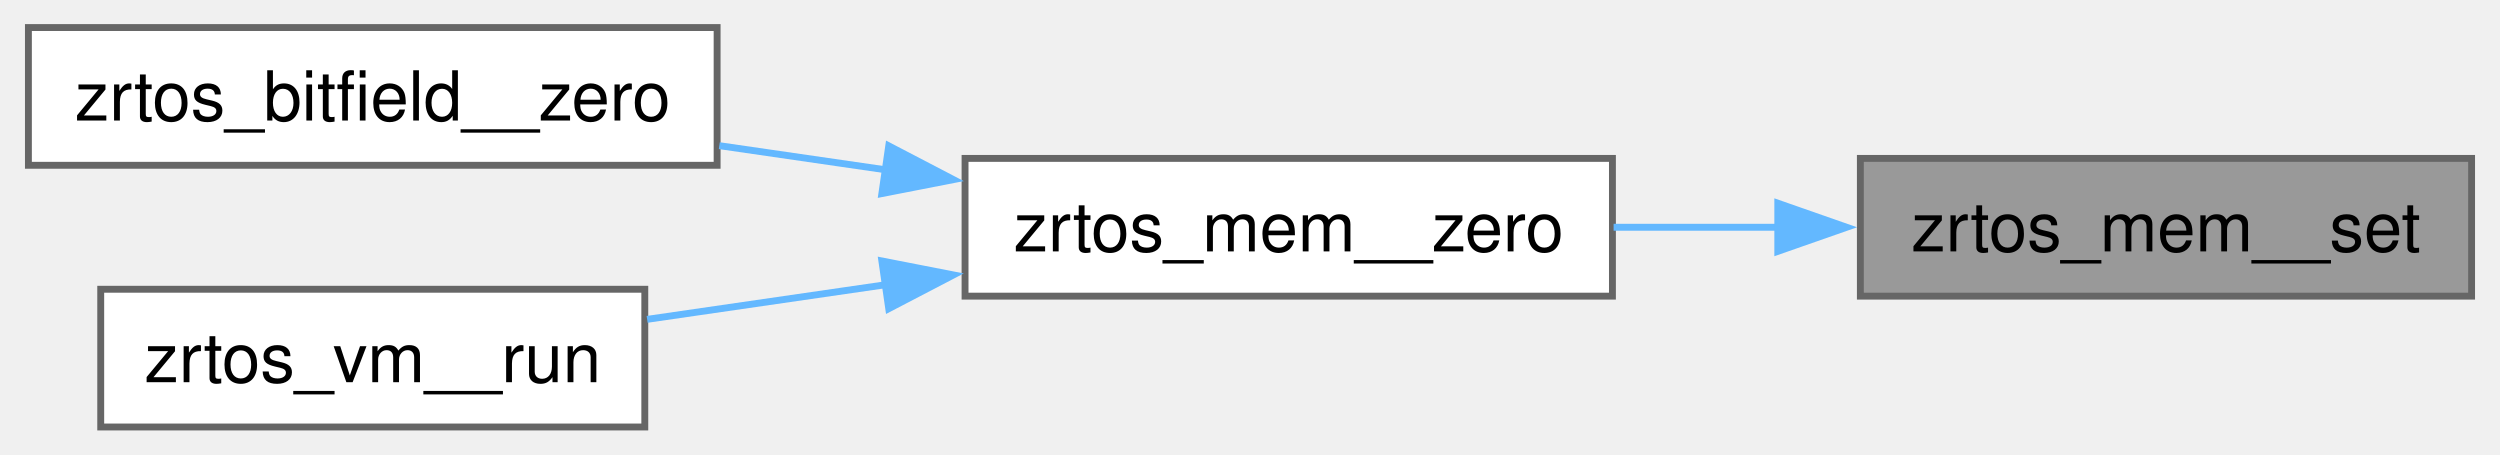
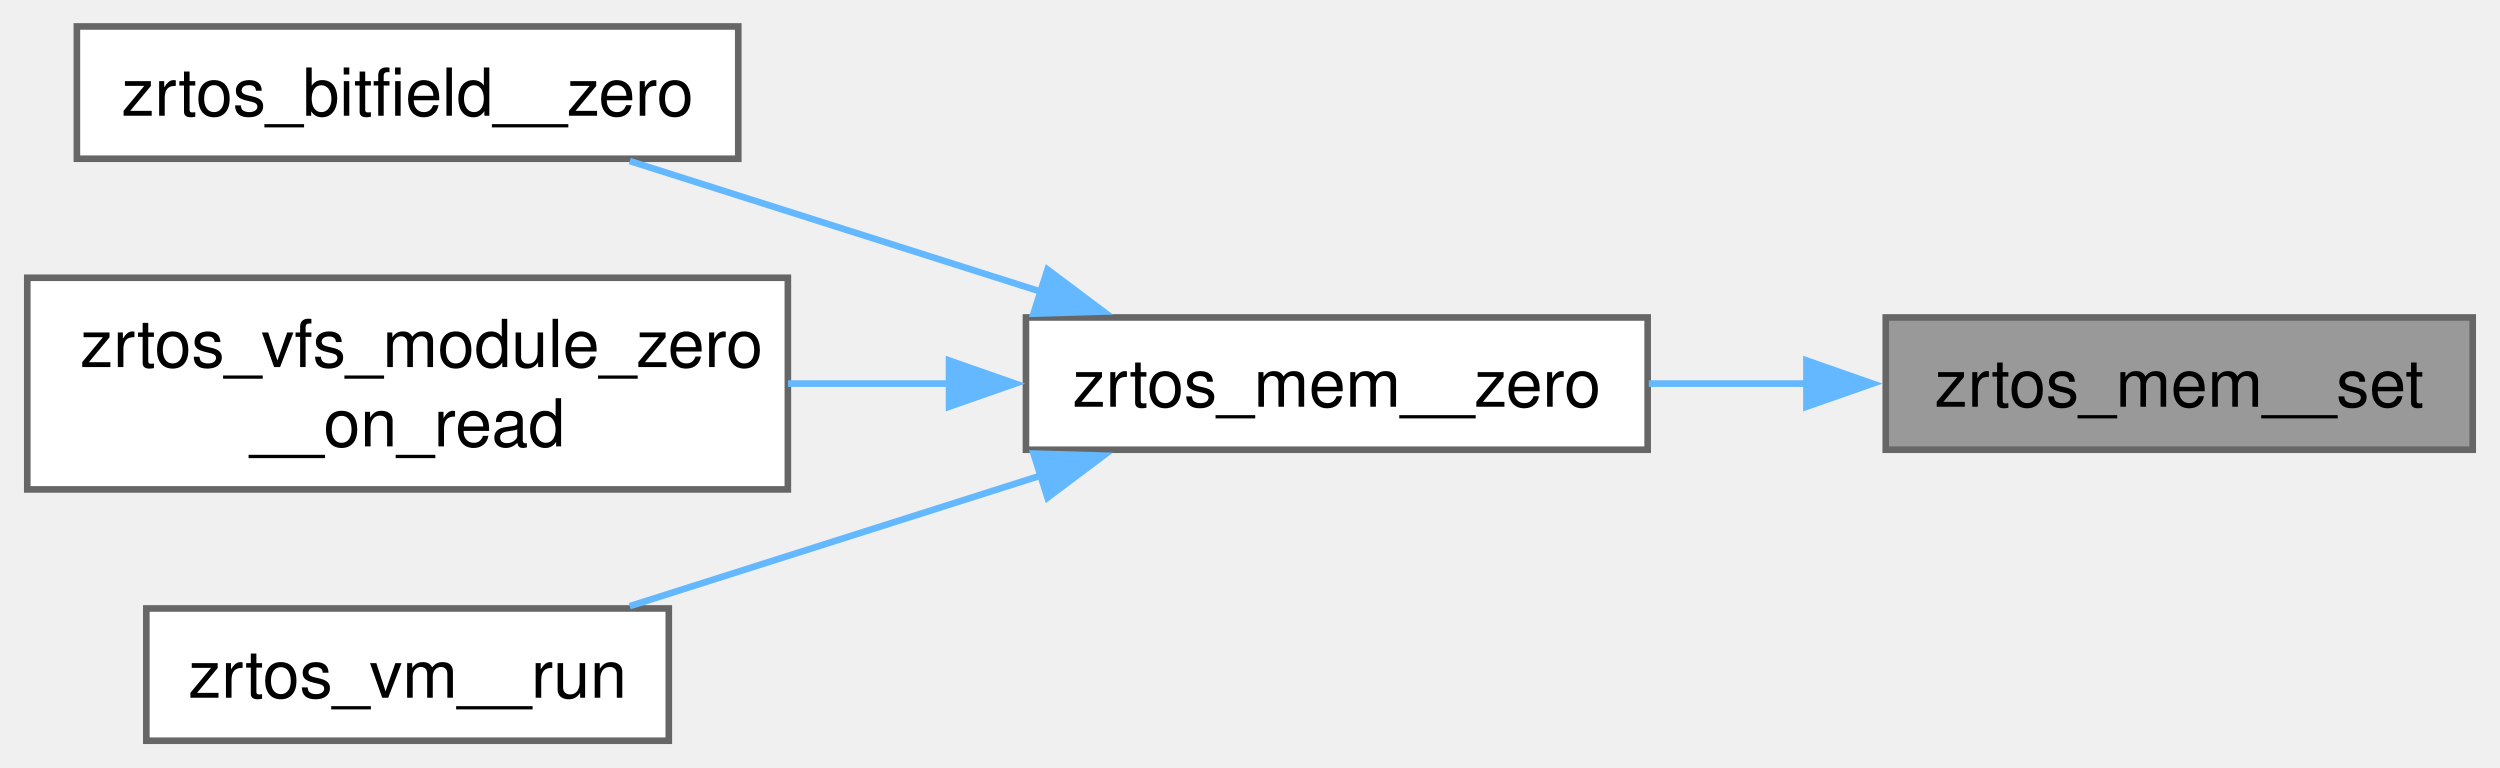
- <svg xmlns="http://www.w3.org/2000/svg" xmlns:xlink="http://www.w3.org/1999/xlink" width="363pt" height="66pt" viewBox="0.00 0.00 362.75 66.00">
-   <g id="graph0" class="graph" transform="scale(1 1) rotate(0) translate(4 62)">
+ <svg xmlns="http://www.w3.org/2000/svg" xmlns:xlink="http://www.w3.org/1999/xlink" width="378pt" height="116pt" viewBox="0.00 0.00 377.75 116.00">
+   <g id="graph0" class="graph" transform="scale(1 1) rotate(0) translate(4 112)">
    <g id="Node000001" class="node">
      <g id="a_Node000001">
        <a xlink:title=" ">
-           <polygon fill="#999999" stroke="#666666" points="354.75,-39 266,-39 266,-19 354.75,-19 354.75,-39" />
-           <text text-anchor="middle" x="310.38" y="-25.5" font-family="Helvetica,sans-Serif" font-size="10.00">zrtos_mem__set</text>
+           <polygon fill="#999999" stroke="#666666" points="369.75,-64 281,-64 281,-44 369.75,-44 369.75,-64" />
+           <text text-anchor="middle" x="325.38" y="-50.5" font-family="Helvetica,sans-Serif" font-size="10.00">zrtos_mem__set</text>
        </a>
      </g>
    </g>
    <g id="Node000002" class="node">
      <g id="a_Node000002">
        <a xlink:href="mem_8h.html#a419d9f9e6d69f2577fdce04166a8b8a7" target="_top" xlink:title=" ">
-           <polygon fill="white" stroke="#666666" points="230,-39 136,-39 136,-19 230,-19 230,-39" />
-           <text text-anchor="middle" x="183" y="-25.5" font-family="Helvetica,sans-Serif" font-size="10.00">zrtos_mem__zero</text>
+           <polygon fill="white" stroke="#666666" points="245,-64 151,-64 151,-44 245,-44 245,-64" />
+           <text text-anchor="middle" x="198" y="-50.5" font-family="Helvetica,sans-Serif" font-size="10.00">zrtos_mem__zero</text>
        </a>
      </g>
    </g>
    <g id="edge1_Node000001_Node000002" class="edge">
      <g id="a_edge1_Node000001_Node000002">
        <a xlink:title=" ">
-           <path fill="none" stroke="#63b8ff" d="M254.03,-29C246.06,-29 237.93,-29 230.17,-29" />
-           <polygon fill="#63b8ff" stroke="#63b8ff" points="254.01,-32.5 264.01,-29 254.01,-25.5 254.01,-32.5" />
+           <path fill="none" stroke="#63b8ff" d="M269.03,-54C261.06,-54 252.93,-54 245.17,-54" />
+           <polygon fill="#63b8ff" stroke="#63b8ff" points="269.01,-57.5 279.01,-54 269.01,-50.5 269.01,-57.5" />
        </a>
      </g>
    </g>
    <g id="Node000003" class="node">
      <g id="a_Node000003">
        <a xlink:href="bitfield_8h.html#a41e25f1f59cb57785b18503403258629" target="_top" xlink:title=" ">
-           <polygon fill="white" stroke="#666666" points="100,-58 0,-58 0,-38 100,-38 100,-58" />
-           <text text-anchor="middle" x="50" y="-44.5" font-family="Helvetica,sans-Serif" font-size="10.00">zrtos_bitfield__zero</text>
+           <polygon fill="white" stroke="#666666" points="107.5,-108 7.5,-108 7.5,-88 107.5,-88 107.5,-108" />
+           <text text-anchor="middle" x="57.5" y="-94.5" font-family="Helvetica,sans-Serif" font-size="10.00">zrtos_bitfield__zero</text>
        </a>
      </g>
    </g>
    <g id="edge2_Node000002_Node000003" class="edge">
      <g id="a_edge2_Node000002_Node000003">
        <a xlink:title=" ">
-           <path fill="none" stroke="#63b8ff" d="M124.56,-37.33C116.48,-38.5 108.23,-39.7 100.32,-40.85" />
-           <polygon fill="#63b8ff" stroke="#63b8ff" points="124.92,-40.82 134.32,-35.92 123.92,-33.89 124.92,-40.82" />
+           <path fill="none" stroke="#63b8ff" d="M153.38,-67.86C133.21,-74.26 109.67,-81.74 91.09,-87.65" />
+           <polygon fill="#63b8ff" stroke="#63b8ff" points="154.26,-71.25 162.73,-64.89 152.14,-64.58 154.26,-71.25" />
        </a>
      </g>
    </g>
    <g id="Node000004" class="node">
      <g id="a_Node000004">
-         <a xlink:href="vm_8h.html#a8d1a7bee17e7bc3e2f5b16385b8108d9" target="_top" xlink:title=" ">
-           <polygon fill="white" stroke="#666666" points="89.5,-20 10.5,-20 10.5,0 89.5,0 89.5,-20" />
-           <text text-anchor="middle" x="50" y="-6.5" font-family="Helvetica,sans-Serif" font-size="10.00">zrtos_vm__run</text>
+         <a xlink:href="zero_8h.html#ab183cd24a395f3b2f709618d3c6ca8d9" target="_top" xlink:title=" ">
+           <polygon fill="white" stroke="#666666" points="115,-70 0,-70 0,-38 115,-38 115,-70" />
+           <text text-anchor="start" x="8" y="-56.5" font-family="Helvetica,sans-Serif" font-size="10.00">zrtos_vfs_module_zero</text>
+           <text text-anchor="middle" x="57.5" y="-44.5" font-family="Helvetica,sans-Serif" font-size="10.00">__on_read</text>
        </a>
      </g>
    </g>
    <g id="edge3_Node000002_Node000004" class="edge">
      <g id="a_edge3_Node000002_Node000004">
        <a xlink:title=" ">
-           <path fill="none" stroke="#63b8ff" d="M124.68,-20.69C112.91,-18.98 100.77,-17.22 89.84,-15.63" />
-           <polygon fill="#63b8ff" stroke="#63b8ff" points="123.92,-24.11 134.32,-22.08 124.92,-17.18 123.92,-24.11" />
+           <path fill="none" stroke="#63b8ff" d="M139.59,-54C131.47,-54 123.12,-54 115.02,-54" />
+           <polygon fill="#63b8ff" stroke="#63b8ff" points="139.37,-57.5 149.37,-54 139.37,-50.5 139.37,-57.5" />
+         </a>
+       </g>
+     </g>
+     <g id="Node000005" class="node">
+       <g id="a_Node000005">
+         <a xlink:href="vm_8h.html#a8d1a7bee17e7bc3e2f5b16385b8108d9" target="_top" xlink:title=" ">
+           <polygon fill="white" stroke="#666666" points="97,-20 18,-20 18,0 97,0 97,-20" />
+           <text text-anchor="middle" x="57.5" y="-6.5" font-family="Helvetica,sans-Serif" font-size="10.00">zrtos_vm__run</text>
+         </a>
+       </g>
+     </g>
+     <g id="edge4_Node000002_Node000005" class="edge">
+       <g id="a_edge4_Node000002_Node000005">
+         <a xlink:title=" ">
+           <path fill="none" stroke="#63b8ff" d="M153.38,-40.14C133.21,-33.74 109.67,-26.26 91.09,-20.35" />
+           <polygon fill="#63b8ff" stroke="#63b8ff" points="152.14,-43.42 162.73,-43.11 154.26,-36.75 152.14,-43.42" />
        </a>
      </g>
    </g>
  </g>
</svg>
